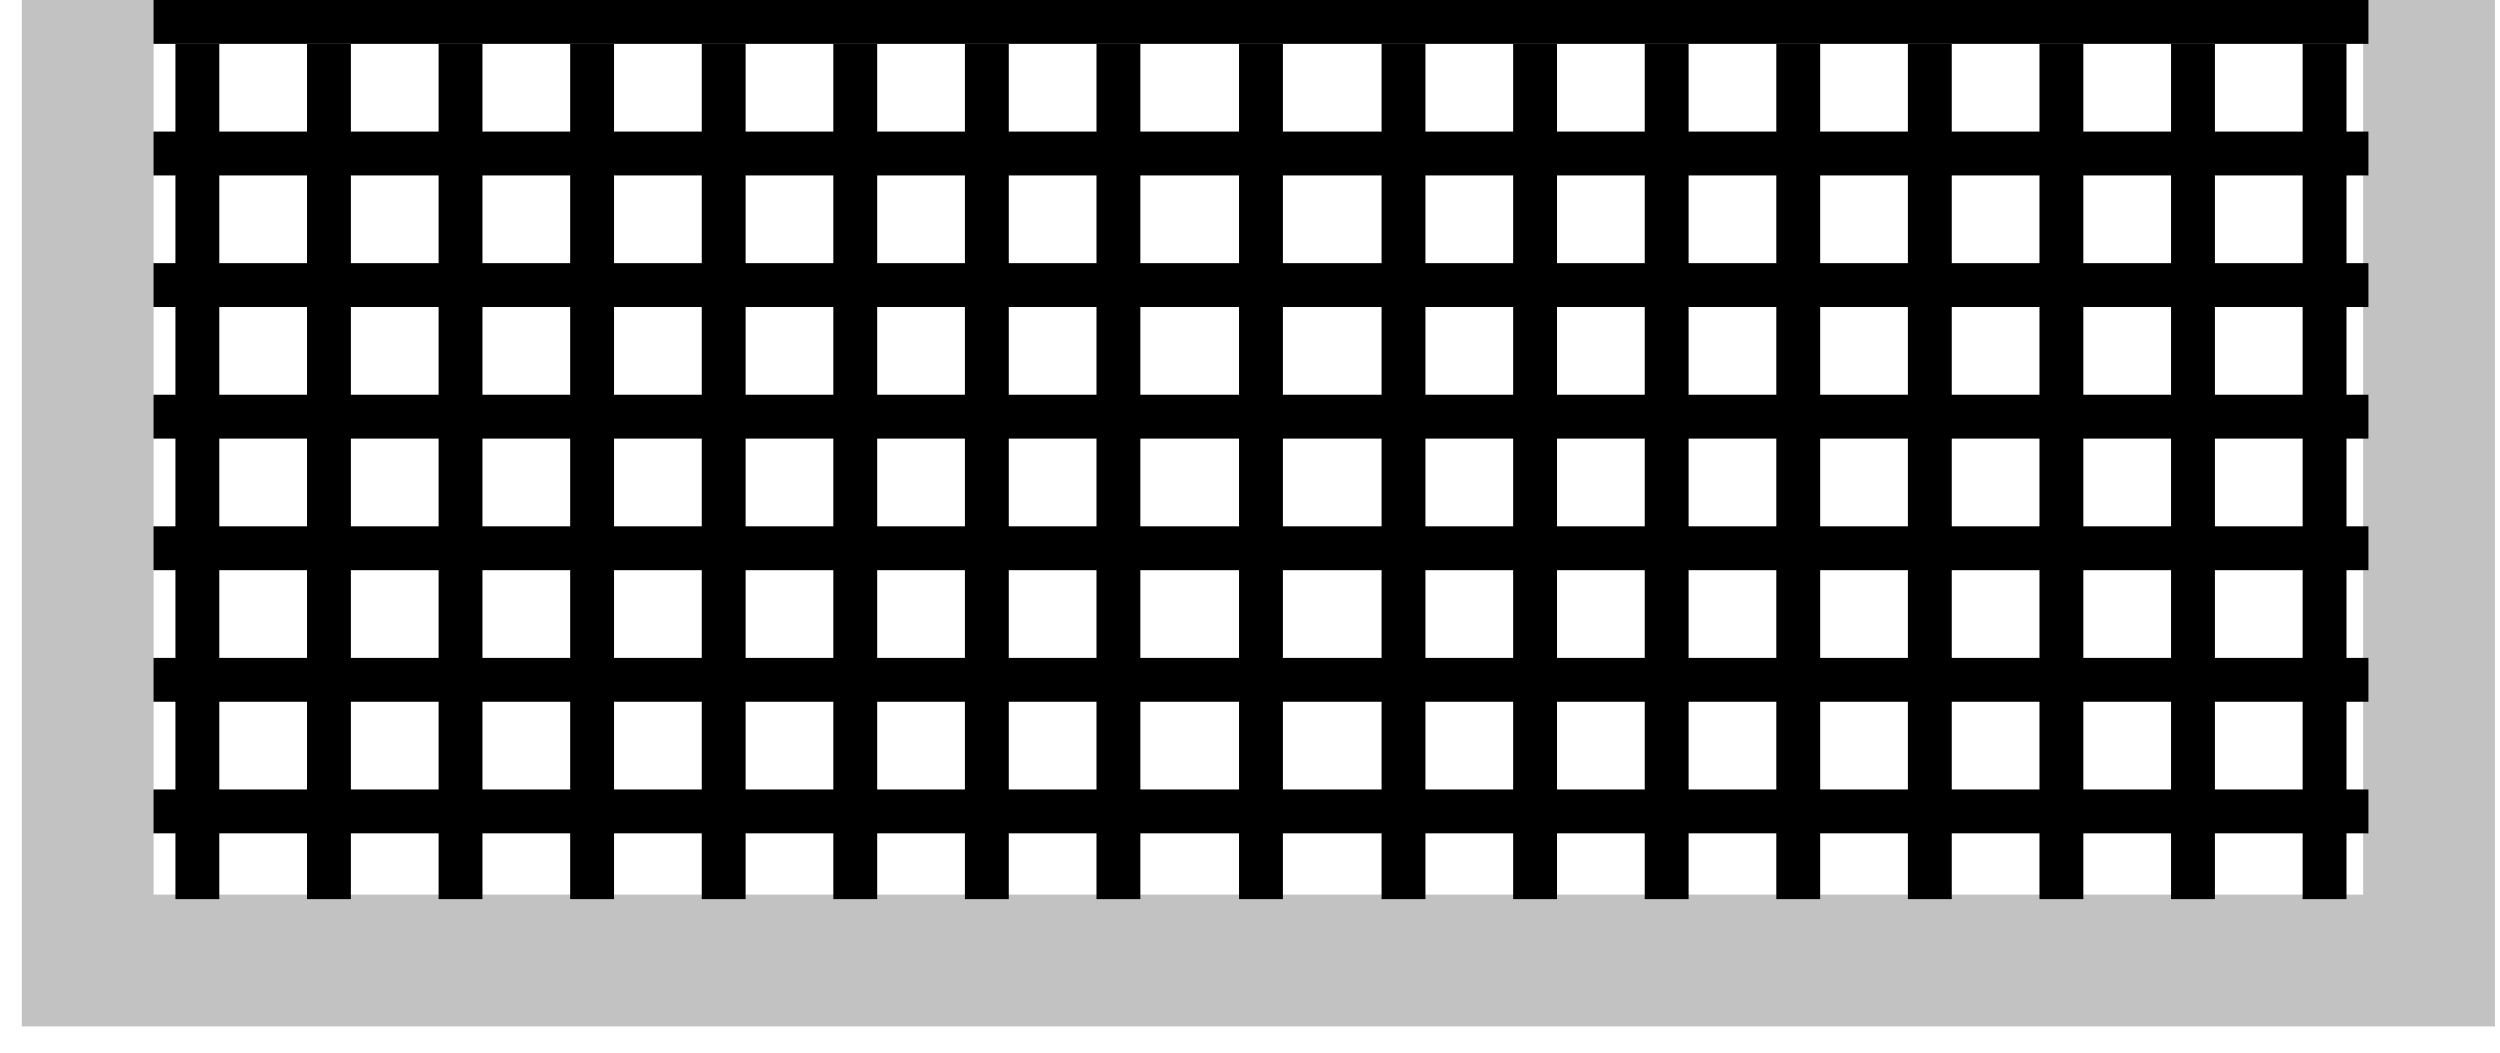
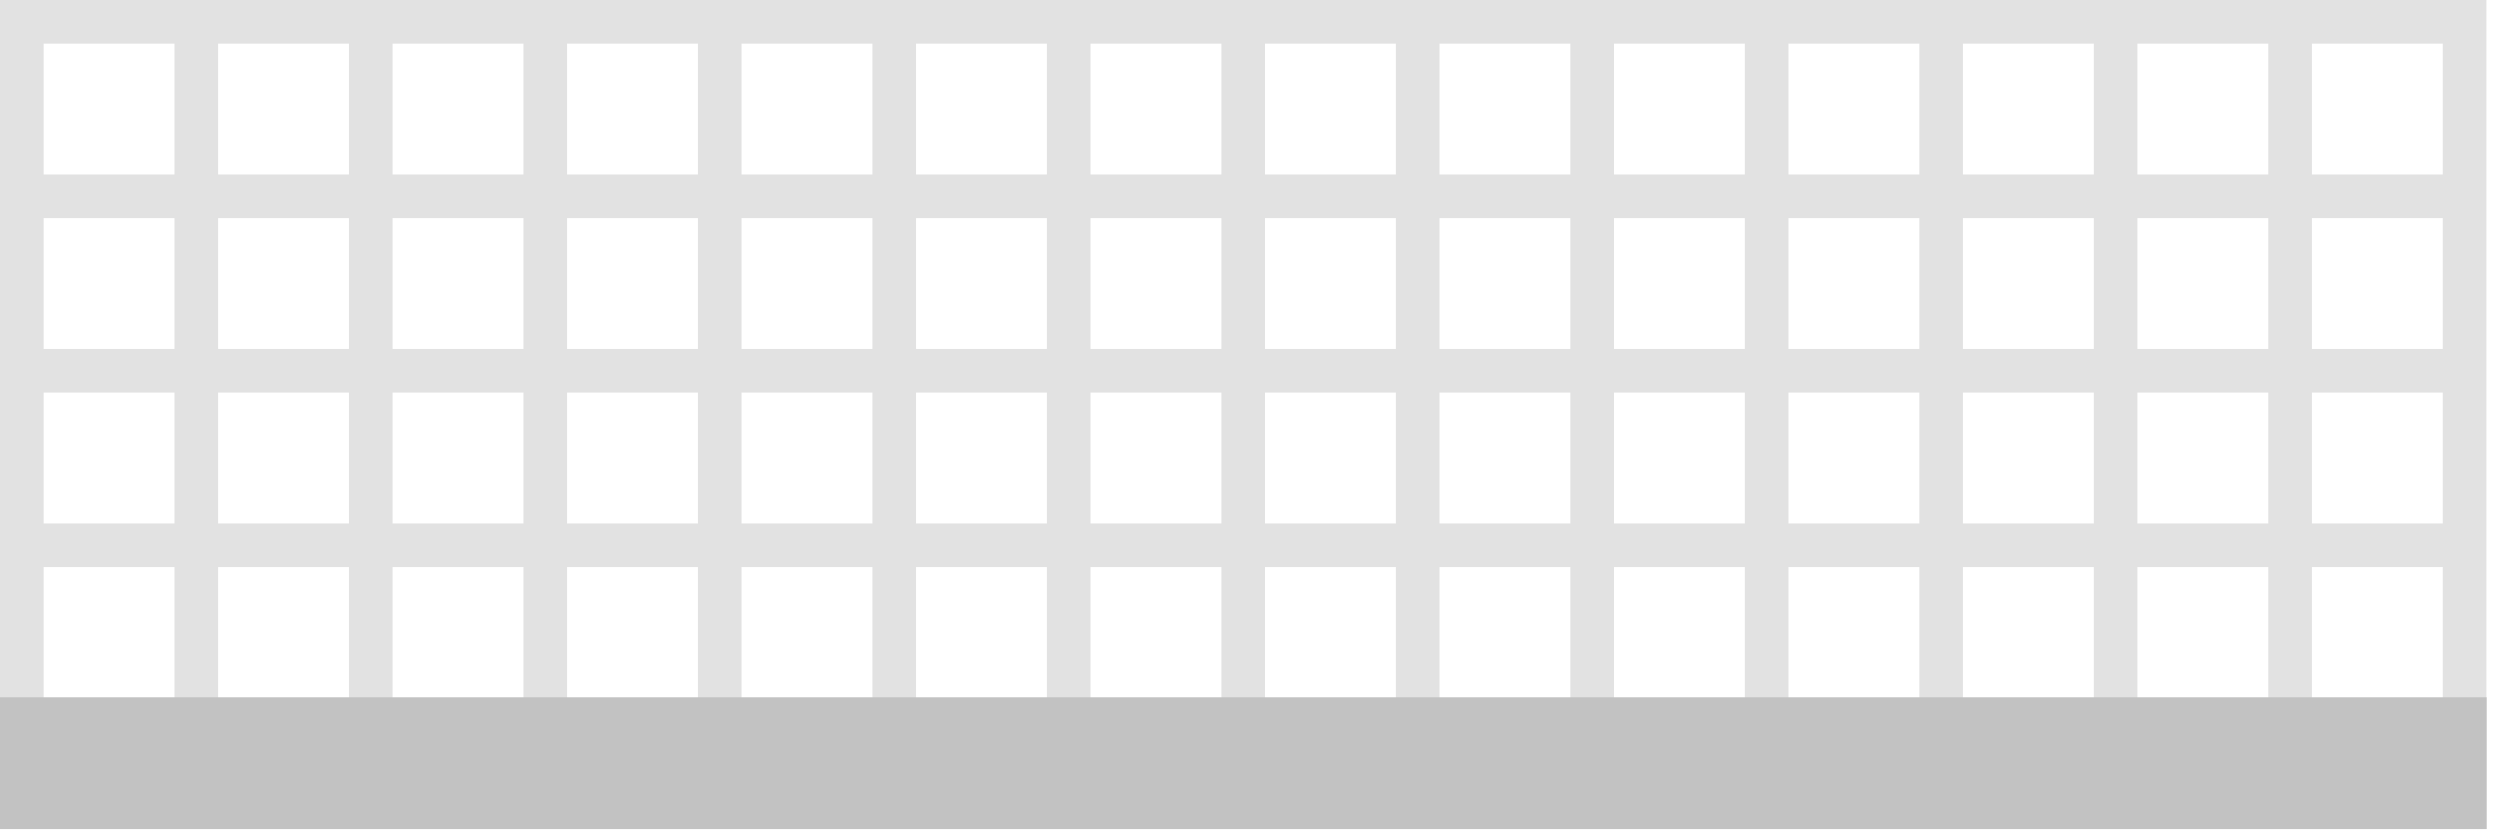
- <svg xmlns="http://www.w3.org/2000/svg" width="57" height="24" viewBox="0 0 57 24" fill="none">
-   <path d="M2 0L2 21.9L55.382 21.9V0" stroke="#C2C2C2" stroke-width="3.005" />
-   <line x1="3.5" y1="0.5" x2="54" y2="0.5" stroke="black" />
-   <line x1="3.5" y1="18.5" x2="54" y2="18.5" stroke="black" />
-   <line x1="3.5" y1="15.5" x2="54" y2="15.5" stroke="black" />
-   <line x1="3.5" y1="12.5" x2="54" y2="12.5" stroke="black" />
-   <line x1="3.5" y1="9.5" x2="54" y2="9.5" stroke="black" />
-   <line x1="3.5" y1="6.5" x2="54" y2="6.5" stroke="black" />
-   <line x1="3.5" y1="3.5" x2="54" y2="3.5" stroke="black" />
-   <line x1="4.5" y1="1" x2="4.5" y2="20.5" stroke="black" />
-   <line x1="7.5" y1="1" x2="7.5" y2="20.5" stroke="black" />
-   <line x1="10.5" y1="1" x2="10.5" y2="20.5" stroke="black" />
-   <line x1="13.5" y1="1" x2="13.5" y2="20.5" stroke="black" />
-   <line x1="16.5" y1="1" x2="16.5" y2="20.5" stroke="black" />
-   <line x1="19.5" y1="1" x2="19.5" y2="20.5" stroke="black" />
-   <line x1="22.5" y1="1" x2="22.5" y2="20.5" stroke="black" />
-   <line x1="25.5" y1="1" x2="25.5" y2="20.5" stroke="black" />
-   <line x1="28.75" y1="1" x2="28.75" y2="20.5" stroke="black" />
-   <line x1="53" y1="1" x2="53" y2="20.5" stroke="black" />
-   <line x1="50" y1="1" x2="50" y2="20.5" stroke="black" />
-   <line x1="47" y1="1" x2="47" y2="20.5" stroke="black" />
-   <line x1="44" y1="1" x2="44" y2="20.5" stroke="black" />
-   <line x1="41" y1="1" x2="41" y2="20.5" stroke="black" />
-   <line x1="38" y1="1" x2="38" y2="20.5" stroke="black" />
-   <line x1="35" y1="1" x2="35" y2="20.5" stroke="black" />
-   <line x1="32" y1="1" x2="32" y2="20.5" stroke="black" />
+ <svg xmlns="http://www.w3.org/2000/svg" width="57" height="19" viewBox="0 0 57 19" fill="none">
+   <path fill-rule="evenodd" clip-rule="evenodd" d="M0 3.978V0.995V0H0.995H3.978H4.973H7.956H8.951H11.935H12.929H15.913H16.907H19.891H20.886H23.869H24.864H27.848H28.842H31.826H32.821H35.804H36.799H39.782H40.777H43.761H44.755H47.739H48.733H51.717H52.712H55.695H56.69V0.995V3.978V4.973V7.956V8.951V11.935V12.929V15.913H55.695V12.929H52.712V15.913H51.717V12.929H48.733V15.913H47.739V12.929H44.755V15.913H43.761V12.929H40.777V15.913H39.782V12.929H36.799V15.913H35.804V12.929H32.821V15.913H31.826V12.929H28.842V15.913H27.848V12.929H24.864V15.913H23.869V12.929H20.886V15.913H19.891V12.929H16.907V15.913H15.913V12.929H12.929V15.913H11.935V12.929H8.951V15.913H7.956V12.929H4.973V15.913H3.978V12.929H0.995V15.913H0V12.929V11.935V8.951V7.956V4.973V3.978ZM0.995 11.935H3.978V8.951H0.995V11.935ZM4.973 11.935H7.956V8.951H4.973V11.935ZM8.951 11.935H11.935V8.951H8.951V11.935ZM12.929 11.935H15.913V8.951H12.929V11.935ZM16.907 11.935H19.891V8.951H16.907V11.935ZM20.886 11.935H23.869V8.951H20.886V11.935ZM24.864 11.935H27.848V8.951H24.864V11.935ZM28.842 11.935H31.826V8.951H28.842V11.935ZM32.821 11.935H35.804V8.951H32.821V11.935ZM36.799 11.935H39.782V8.951H36.799V11.935ZM40.777 11.935H43.761V8.951H40.777V11.935ZM44.755 11.935H47.739V8.951H44.755V11.935ZM48.733 11.935H51.717V8.951H48.733V11.935ZM52.712 11.935H55.695V8.951H52.712V11.935ZM55.695 4.973V7.956H52.712V4.973H55.695ZM51.717 4.973V7.956H48.733V4.973H51.717ZM47.739 4.973V7.956H44.755V4.973H47.739ZM43.761 4.973V7.956H40.777V4.973H43.761ZM39.782 4.973V7.956H36.799V4.973H39.782ZM35.804 4.973V7.956H32.821V4.973H35.804ZM31.826 4.973V7.956H28.842V4.973H31.826ZM27.848 4.973V7.956H24.864V4.973H27.848ZM23.869 4.973V7.956H20.886V4.973H23.869ZM19.891 4.973V7.956H16.907V4.973H19.891ZM15.913 4.973V7.956H12.929V4.973H15.913ZM11.935 4.973V7.956H8.951V4.973H11.935ZM7.956 4.973V7.956H4.973V4.973H7.956ZM3.978 4.973V7.956H0.995V4.973H3.978ZM0.995 3.978H3.978V0.995H0.995V3.978ZM4.973 3.978H7.956V0.995H4.973V3.978ZM8.951 3.978H11.935V0.995H8.951V3.978ZM12.929 3.978H15.913V0.995H12.929V3.978ZM16.907 3.978H19.891V0.995H16.907V3.978ZM20.886 3.978H23.869V0.995H20.886V3.978ZM24.864 3.978H27.848V0.995H24.864V3.978ZM28.842 3.978H31.826V0.995H28.842V3.978ZM32.821 3.978H35.804V0.995H32.821V3.978ZM36.799 3.978H39.782V0.995H36.799V3.978ZM40.777 3.978H43.761V0.995H40.777V3.978ZM44.755 3.978H47.739V0.995H44.755V3.978ZM48.733 3.978H51.717V0.995H48.733V3.978ZM52.712 3.978H55.695V0.995H52.712V3.978Z" fill="#E2E2E2" />
+   <path fill-rule="evenodd" clip-rule="evenodd" d="M0 15.898L56.697 15.898V18.903L0 18.903L0 15.898Z" fill="#C2C2C2" />
</svg>
